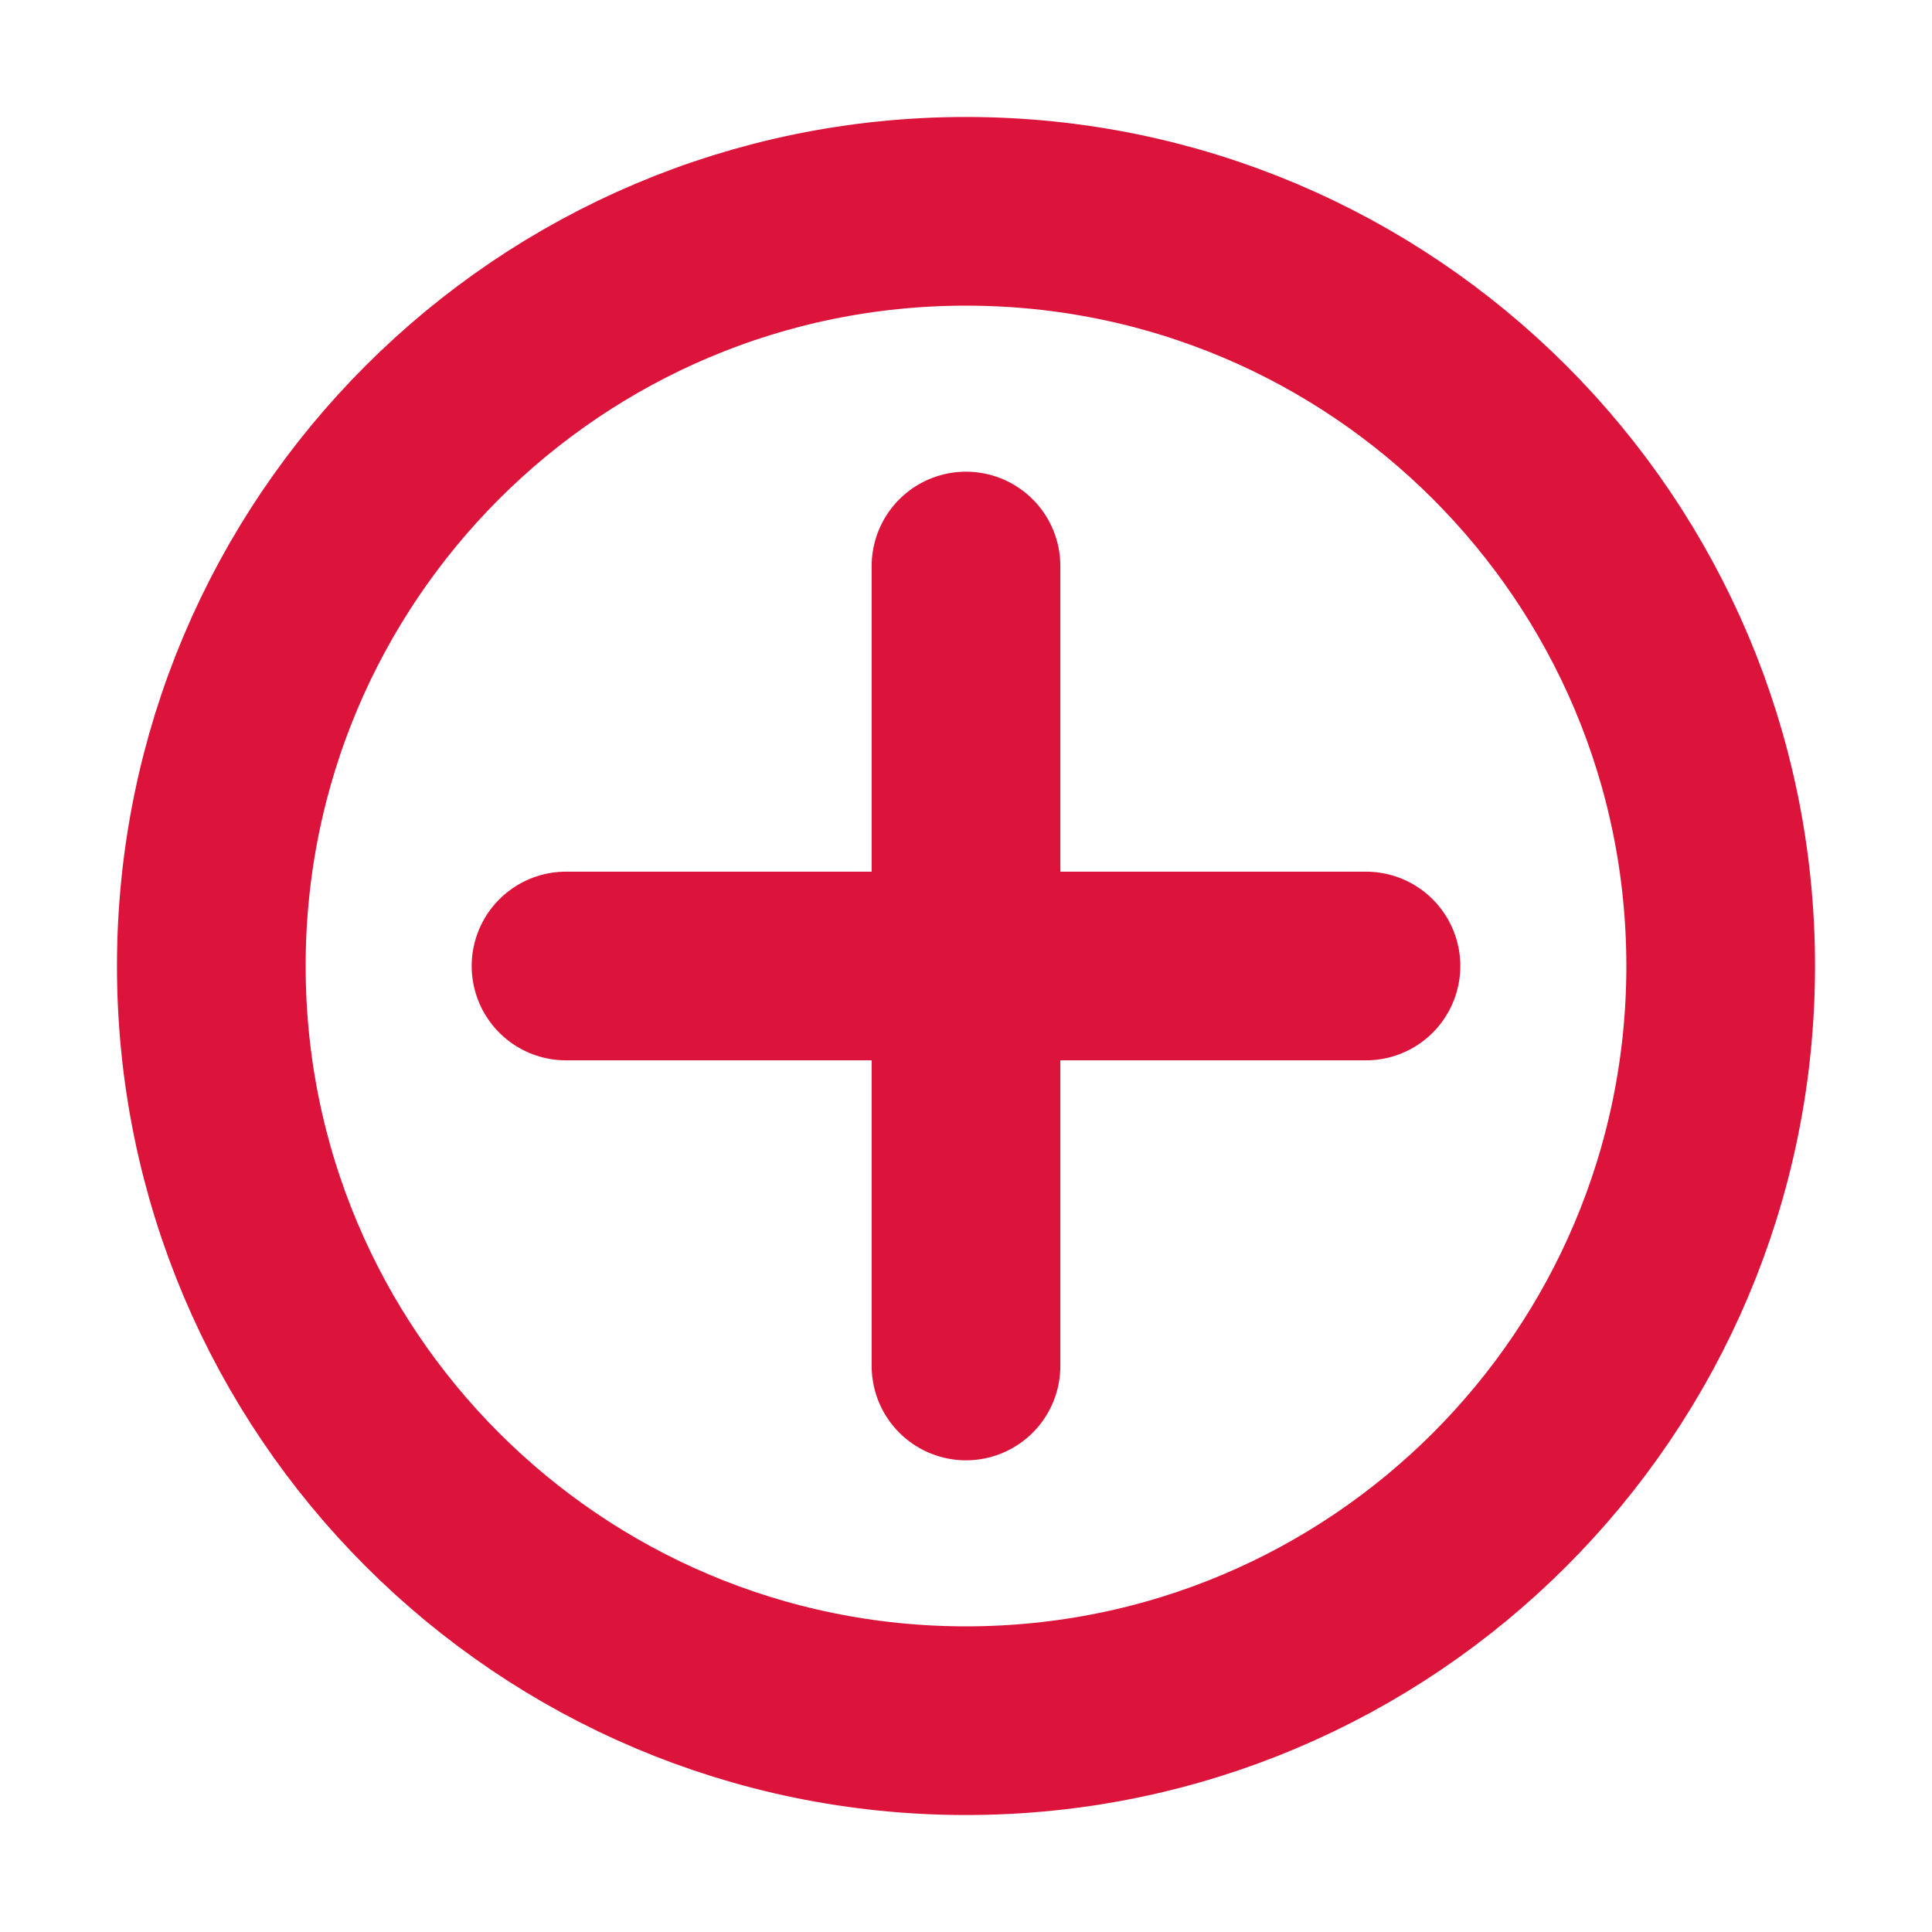
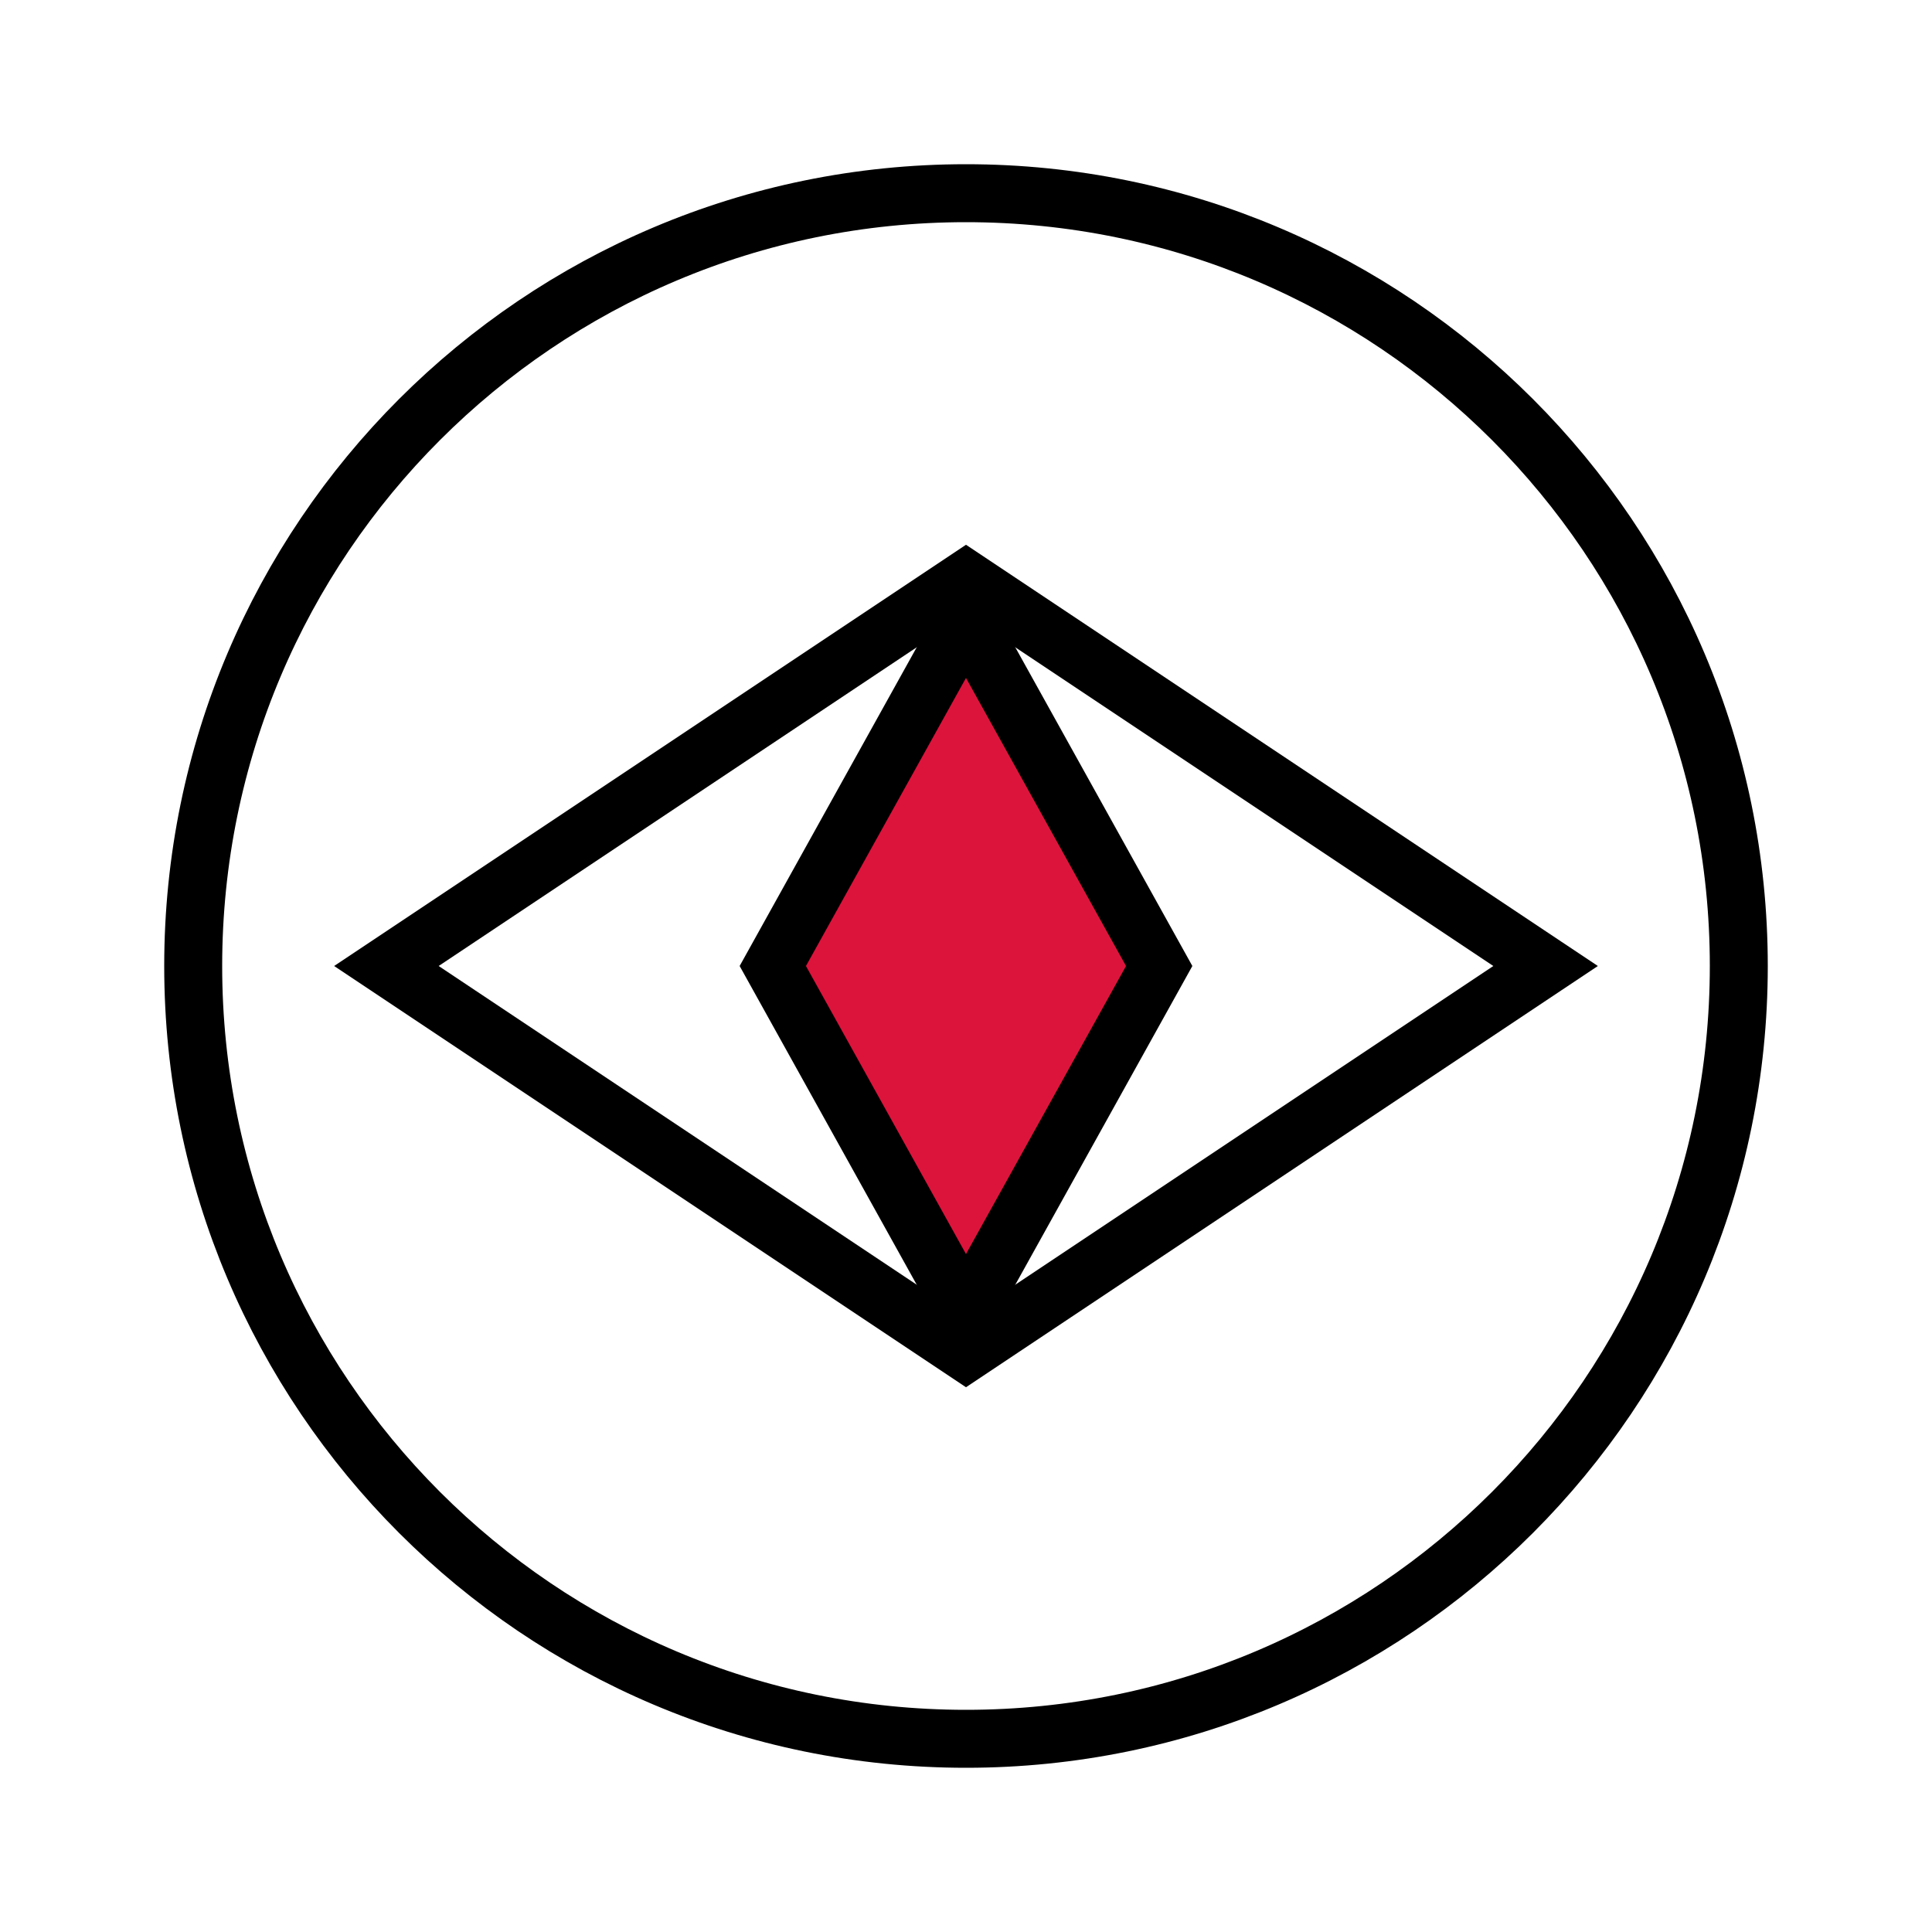
- <svg xmlns="http://www.w3.org/2000/svg" viewBox="0 0 512 512">
-   <circle stroke="crimson" stroke-width="50" fill="none" cx="256" cy="256" r="200" />
-   <line x1="256" y1="150" x2="256" y2="362" stroke-linecap="round" stroke-width="50px" stroke="crimson" />
-   <line x1="150" y1="256" x2="362" y2="256" stroke-linecap="round" stroke-width="50px" stroke="crimson" />
+ <svg xmlns="http://www.w3.org/2000/svg" viewBox="0 0 100 100">
+   <circle stroke="black" stroke-width="3" fill="none" cx="50" cy="50" r="40" />
+   <polygon stroke="black" fill="none" stroke-width="3" points="20,50 50,70 80,50 50,30" />
+   <polygon stroke="black" fill="crimson" stroke-width="3" points="40,50 50,68 60,50 50,32" />
</svg>
